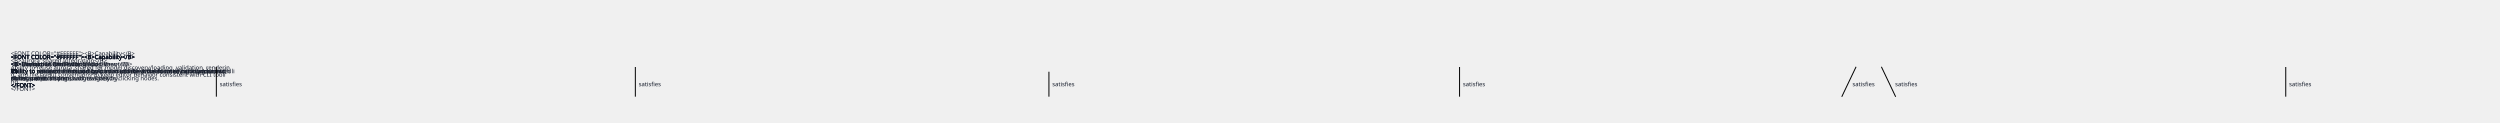
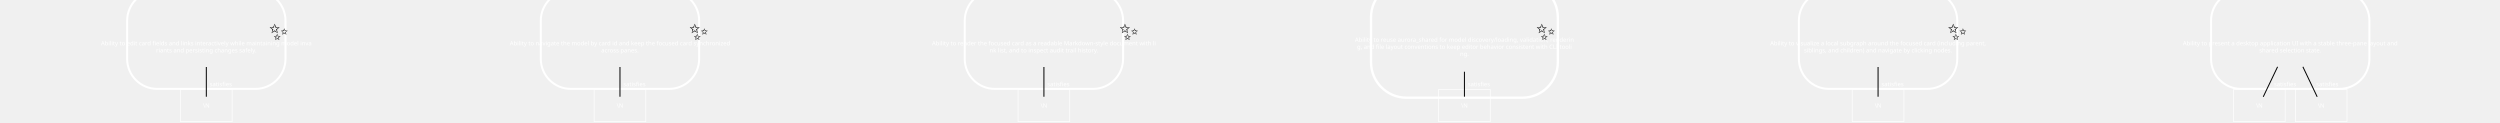
- <svg xmlns="http://www.w3.org/2000/svg" width="5095.70" height="249.11" viewBox="0 0 5095.70 249.11">
+ <svg xmlns="http://www.w3.org/2000/svg" width="5095.00" height="249.11" viewBox="0 0 5095.00 249.11">
  <defs>
    <symbol id="box" overflow="visible" viewBox="0,0,160,100">
      <rect x="1" y="1" width="158" height="98" fill="#00000000" stroke="#FFFFFF" stroke-width="2" />
    </symbol>
    <symbol id="double-box" overflow="visible" viewBox="0,0,160,100">
      <rect x="1" y="1" width="158" height="98" fill="#00000000" stroke="#FFFFFF" stroke-width="2" />
      <rect x="11" y="11" width="138" height="78" fill="#00000000" stroke="#FFFFFF" stroke-width="2" />
    </symbol>
    <symbol id="card" overflow="visible" viewBox="0,0,160,100">
      <path d="M1 99L159 99L159 35L125 1L1 1L1 99Z" fill="#00000000" stroke="#FFFFFF" stroke-width="2" />
      <path d="M125 1V35H159" fill="#00000000" stroke="#FFFFFF" stroke-width="2" />
    </symbol>
    <symbol id="class" overflow="visible" viewBox="0,0,160,100">
      <rect x="1" y="1" width="158" height="98" fill="#00000000" stroke="#FFFFFF" stroke-width="2" />
      <line x1="1" y1="25" x2="159" y2="25" stroke="#FFFFFF" stroke-width="2" />
    </symbol>
    <symbol id="component" overflow="visible" viewBox="0,0,160,100">
      <rect x="11" y="1" width="158" height="98" fill="#00000000" stroke="#FFFFFF" stroke-width="2" />
      <rect x="1" y="20" width="30" height="20" fill="#00000000" stroke="#FFFFFF" stroke-width="2" />
      <rect x="1" y="60" width="30" height="20" fill="#00000000" stroke="#FFFFFF" stroke-width="2" />
    </symbol>
    <symbol id="deployment" overflow="visible" viewBox="0,0,160,100">
      <rect x="1" y="1" width="158" height="98" fill="#00000000" stroke="#FFFFFF" stroke-width="2" />
      <rect x="11" y="11" width="10" height="20" fill="#00000000" stroke="#FFFFFF" stroke-width="2" />
      <rect x="11" y="41" width="10" height="20" fill="#00000000" stroke="#FFFFFF" stroke-width="2" />
      <rect x="11" y="71" width="10" height="20" fill="#00000000" stroke="#FFFFFF" stroke-width="2" />
      <rect x="141" y="11" width="10" height="20" fill="#00000000" stroke="#FFFFFF" stroke-width="2" />
      <rect x="141" y="41" width="10" height="20" fill="#00000000" stroke="#FFFFFF" stroke-width="2" />
      <rect x="141" y="71" width="10" height="20" fill="#00000000" stroke="#FFFFFF" stroke-width="2" />
    </symbol>
    <symbol id="diamond" overflow="visible" viewBox="0,0,160,100">
      <path d="M1 49L80 99L159 49L80 1L1 49Z" fill="#00000000" stroke="#FFFFFF" stroke-width="2" />
    </symbol>
    <symbol id="cylinder" overflow="visible" viewBox="0,0,160,100">
      <ellipse cx="80" cy="20" rx="79" ry="9" fill="#00000000" stroke="#FFFFFF" stroke-width="2" />
      <path d="M1 21V90" fill="#00000000" stroke="#FFFFFF" stroke-width="2" />
      <path d="M159 21V90" fill="#00000000" stroke="#FFFFFF" stroke-width="2" />
      <path d="M1 90A80 10 0 0 0 159 90" fill="#00000000" stroke="#FFFFFF" stroke-width="2" />
    </symbol>
    <symbol id="document" overflow="visible" viewBox="0,0,160,100">
      <path d="M1 90V1H159V90" fill="#00000000" stroke="#FFFFFF" stroke-width="2" />
      <path d="M1 90A40 10 0 0 0 80 90" fill="#00000000" stroke="#FFFFFF" stroke-width="2" />
      <path d="M159 90A40 10 0 0 0 80 90" fill="#00000000" stroke="#FFFFFF" stroke-width="2" />
    </symbol>
    <symbol id="folder" overflow="visible" viewBox="0,0,160,100">
      <path d="M1 99V15L10 1H50L60 15H159V99Z" fill="#00000000" stroke="#FFFFFF" stroke-width="2" />
    </symbol>
    <symbol id="octagon" overflow="visible" viewBox="0,0,160,100">
      <path d="M1 31V70L31 99H129L159 70V30L129 1H31Z" fill="#00000000" stroke="#FFFFFF" stroke-width="2" />
    </symbol>
    <symbol id="oval" overflow="visible" viewBox="0,0,160,100">
      <ellipse rx="79" ry="49" cx="80" cy="50" fill="#00000000" stroke="#FFFFFF" stroke-width="2" />
    </symbol>
    <symbol id="rounded-rectangle" overflow="visible" viewBox="0,0,160,100">
      <rect x="1" y="1" width="158" height="98" rx="30" ry="30" fill="#00000000" stroke="#FFFFFF" stroke-width="2" />
    </symbol>
    <symbol id="ruler" overflow="visible" viewBox="0,0,160,100">
      <rect x="1" y="1" width="158" height="98" fill="#00000000" stroke="#FFFFFF" stroke-width="2" />
      <path d="M10 1V5M20 1V10M30 1V5M40 1V15M50 1V5M60 1V10M70 1V5M80 1V15M90 1V5M100 1V10M110 1V5M120 1V15M130 1V5M140 1V10M150 1V5" stroke="#FFFFFF" stroke-width="2" />
      <path d="M1 20H159" stroke="#FFFFFF" stroke-width="2" />
    </symbol>
    <symbol id="interface" overflow="visible" viewBox="0,0,160,100">
      <path d="M41 99V1H31V99H119A50 50 0 0 0 119 1H41" stroke="#FFFFFF" stroke-width="2" />
      <rect x="1" y="20" width="30" height="10" fill="#00000000" stroke="#FFFFFF" stroke-width="2" />
      <rect x="1" y="70" width="30" height="10" fill="#00000000" stroke="#FFFFFF" stroke-width="2" />
    </symbol>
    <symbol id="trapezoid" overflow="visible" viewBox="0,0,160,100">
      <path d="M 0,100 20,0 h 120 l 20,100 z" fill="#00000000" stroke="#FFFFFF" stroke-width="2" />
    </symbol>
  </defs>
-   <rect x="16.00" y="133.11" width="100.00" height="100.00" fill="none" stroke="#FFF000000FFF" stroke-width="2.00" stroke-dasharray="5 5" />
-   <text x="22.00" y="116.31" text-anchor="start" font-family="Noto Sans" font-size="12.00" fill="#111827" dominant-baseline="middle">&lt;FONT COLOR="#FFFFFF"&gt;&lt;B&gt;Capability&lt;/B&gt;</text>
-   <text x="22.00" y="130.71" text-anchor="start" font-family="Noto Sans" font-size="12.00" fill="#111827" dominant-baseline="middle">&lt;B&gt;Markdown Preview and Audit View&lt;/B&gt;</text>
-   <text x="22.00" y="145.11" text-anchor="start" font-family="Noto Sans" font-size="12.00" fill="#111827" dominant-baseline="middle">Ability to render the focused card as a readable Markdown-style document with li</text>
-   <text x="22.00" y="159.51" text-anchor="start" font-family="Noto Sans" font-size="12.00" fill="#111827" dominant-baseline="middle">nk list, and to inspect audit trail history.</text>
-   <text x="22.00" y="173.91" text-anchor="start" font-family="Noto Sans" font-size="12.00" fill="#111827" dominant-baseline="middle">&lt;/FONT&gt;</text>
-   <rect x="16.00" y="133.11" width="100.00" height="100.00" fill="none" stroke="#FFF000000FFF" stroke-width="2.00" stroke-dasharray="5 5" />
-   <text x="22.00" y="116.31" text-anchor="start" font-family="Noto Sans" font-size="12.00" fill="#111827" dominant-baseline="middle">&lt;FONT COLOR="#FFFFFF"&gt;&lt;B&gt;Capability&lt;/B&gt;</text>
-   <text x="22.00" y="130.71" text-anchor="start" font-family="Noto Sans" font-size="12.00" fill="#111827" dominant-baseline="middle">&lt;B&gt;Context Graph Visualization&lt;/B&gt;</text>
-   <text x="22.00" y="145.11" text-anchor="start" font-family="Noto Sans" font-size="12.00" fill="#111827" dominant-baseline="middle">Ability to visualize a local subgraph around the focused card (including parent,</text>
-   <text x="22.00" y="159.51" text-anchor="start" font-family="Noto Sans" font-size="12.00" fill="#111827" dominant-baseline="middle">siblings, and children) and navigate by clicking nodes.</text>
-   <text x="22.00" y="173.91" text-anchor="start" font-family="Noto Sans" font-size="12.00" fill="#111827" dominant-baseline="middle">&lt;/FONT&gt;</text>
-   <rect x="16.00" y="133.11" width="100.00" height="100.00" fill="none" stroke="#FFF000000FFF" stroke-width="2.00" stroke-dasharray="5 5" />
-   <text x="22.00" y="109.11" text-anchor="start" font-family="Noto Sans" font-size="12.00" fill="#111827" dominant-baseline="middle">&lt;FONT COLOR="#FFFFFF"&gt;&lt;B&gt;Capability&lt;/B&gt;</text>
-   <text x="22.00" y="123.51" text-anchor="start" font-family="Noto Sans" font-size="12.00" fill="#111827" dominant-baseline="middle">&lt;B&gt;aurora_shared Integration&lt;/B&gt;</text>
-   <text x="22.00" y="137.91" text-anchor="start" font-family="Noto Sans" font-size="12.00" fill="#111827" dominant-baseline="middle">Ability to reuse aurora_shared for model discovery/loading, validation, renderin</text>
-   <text x="22.00" y="152.31" text-anchor="start" font-family="Noto Sans" font-size="12.00" fill="#111827" dominant-baseline="middle">g, and file layout conventions to keep editor behavior consistent with CLI tooli</text>
-   <text x="22.00" y="166.71" text-anchor="start" font-family="Noto Sans" font-size="12.00" fill="#111827" dominant-baseline="middle">ng.</text>
-   <text x="22.00" y="181.11" text-anchor="start" font-family="Noto Sans" font-size="12.00" fill="#111827" dominant-baseline="middle">&lt;/FONT&gt;</text>
-   <rect x="16.00" y="133.11" width="100.00" height="100.00" fill="none" stroke="#FFF000000FFF" stroke-width="2.00" stroke-dasharray="5 5" />
-   <text x="22.00" y="116.31" text-anchor="start" font-family="Noto Sans" font-size="12.00" fill="#111827" dominant-baseline="middle">&lt;FONT COLOR="#FFFFFF"&gt;&lt;B&gt;Capability&lt;/B&gt;</text>
-   <text x="22.00" y="130.71" text-anchor="start" font-family="Noto Sans" font-size="12.00" fill="#111827" dominant-baseline="middle">&lt;B&gt;Interactive Card Editing&lt;/B&gt;</text>
-   <text x="22.00" y="145.11" text-anchor="start" font-family="Noto Sans" font-size="12.00" fill="#111827" dominant-baseline="middle">Ability to edit card fields and links interactively while maintaining model inva</text>
-   <text x="22.00" y="159.51" text-anchor="start" font-family="Noto Sans" font-size="12.00" fill="#111827" dominant-baseline="middle">riants and persisting changes safely.</text>
-   <text x="22.00" y="173.91" text-anchor="start" font-family="Noto Sans" font-size="12.00" fill="#111827" dominant-baseline="middle">&lt;/FONT&gt;</text>
-   <rect x="16.00" y="133.11" width="100.00" height="100.00" fill="none" stroke="#FFF000000FFF" stroke-width="2.00" stroke-dasharray="5 5" />
-   <text x="22.00" y="116.31" text-anchor="start" font-family="Noto Sans" font-size="12.00" fill="#111827" dominant-baseline="middle">&lt;FONT COLOR="#FFFFFF"&gt;&lt;B&gt;Capability&lt;/B&gt;</text>
-   <text x="22.00" y="130.71" text-anchor="start" font-family="Noto Sans" font-size="12.00" fill="#111827" dominant-baseline="middle">&lt;B&gt;Desktop UI Shell&lt;/B&gt;</text>
-   <text x="22.00" y="145.11" text-anchor="start" font-family="Noto Sans" font-size="12.00" fill="#111827" dominant-baseline="middle">Ability to present a desktop application UI with a stable three-pane layout and</text>
-   <text x="22.00" y="159.51" text-anchor="start" font-family="Noto Sans" font-size="12.00" fill="#111827" dominant-baseline="middle">shared selection state.</text>
-   <text x="22.00" y="173.91" text-anchor="start" font-family="Noto Sans" font-size="12.00" fill="#111827" dominant-baseline="middle">&lt;/FONT&gt;</text>
-   <rect x="16.00" y="133.11" width="100.00" height="100.00" fill="none" stroke="#FFF000000FFF" stroke-width="2.00" stroke-dasharray="5 5" />
-   <text x="22.00" y="116.31" text-anchor="start" font-family="Noto Sans" font-size="12.00" fill="#111827" dominant-baseline="middle">&lt;FONT COLOR="#FFFFFF"&gt;&lt;B&gt;Capability&lt;/B&gt;</text>
-   <text x="22.00" y="130.71" text-anchor="start" font-family="Noto Sans" font-size="12.00" fill="#111827" dominant-baseline="middle">&lt;B&gt;Navigation and Focus Management&lt;/B&gt;</text>
-   <text x="22.00" y="145.11" text-anchor="start" font-family="Noto Sans" font-size="12.00" fill="#111827" dominant-baseline="middle">Ability to navigate the model by card id and keep the focused card synchronized</text>
-   <text x="22.00" y="159.51" text-anchor="start" font-family="Noto Sans" font-size="12.00" fill="#111827" dominant-baseline="middle">across panes.</text>
-   <text x="22.00" y="173.91" text-anchor="start" font-family="Noto Sans" font-size="12.00" fill="#111827" dominant-baseline="middle">&lt;/FONT&gt;</text>
-   <rect x="16.00" y="133.11" width="100.00" height="100.00" fill="none" stroke="#FFF000000FFF" stroke-width="2.00" stroke-dasharray="5 5" />
-   <text x="22.00" y="145.11" text-anchor="start" font-family="Noto Sans" font-size="12.00" fill="#111827" dominant-baseline="middle">\N</text>
-   <rect x="16.00" y="133.11" width="100.00" height="100.00" fill="none" stroke="#FFF000000FFF" stroke-width="2.00" stroke-dasharray="5 5" />
-   <text x="22.00" y="145.11" text-anchor="start" font-family="Noto Sans" font-size="12.00" fill="#111827" dominant-baseline="middle">\N</text>
-   <rect x="16.00" y="133.11" width="100.00" height="100.00" fill="none" stroke="#FFF000000FFF" stroke-width="2.00" stroke-dasharray="5 5" />
-   <text x="22.00" y="145.11" text-anchor="start" font-family="Noto Sans" font-size="12.00" fill="#111827" dominant-baseline="middle">\N</text>
-   <rect x="16.00" y="133.11" width="100.00" height="100.00" fill="none" stroke="#FFF000000FFF" stroke-width="2.00" stroke-dasharray="5 5" />
-   <text x="22.00" y="145.11" text-anchor="start" font-family="Noto Sans" font-size="12.00" fill="#111827" dominant-baseline="middle">\N</text>
-   <rect x="16.00" y="133.11" width="100.00" height="100.00" fill="none" stroke="#FFF000000FFF" stroke-width="2.00" stroke-dasharray="5 5" />
-   <text x="22.00" y="145.11" text-anchor="start" font-family="Noto Sans" font-size="12.00" fill="#111827" dominant-baseline="middle">\N</text>
-   <rect x="16.00" y="133.11" width="100.00" height="100.00" fill="none" stroke="#FFF000000FFF" stroke-width="2.00" stroke-dasharray="5 5" />
-   <text x="22.00" y="145.11" text-anchor="start" font-family="Noto Sans" font-size="12.00" fill="#111827" dominant-baseline="middle">\N</text>
-   <rect x="16.00" y="133.11" width="100.00" height="100.00" fill="none" stroke="#FFF000000FFF" stroke-width="2.00" stroke-dasharray="5 5" />
-   <text x="22.00" y="145.11" text-anchor="start" font-family="Noto Sans" font-size="12.00" fill="#111827" dominant-baseline="middle">\N</text>
-   <path d="M 440.97 136.53 C 440.97 153.85 440.97 172.27 440.97 186.82 L 440.97 197.10" fill="none" stroke="#000000" stroke-width="2.00" />
-   <text x="470.47" y="171.61" text-anchor="middle" font-family="Noto Sans" font-size="12.00" fill="#111827" dominant-baseline="middle">satisfies</text>
-   <path d="M 1295.00 136.53 C 1295.00 153.85 1295.00 172.27 1295.00 186.82 L 1295.00 197.10" fill="none" stroke="#000000" stroke-width="2.00" />
-   <text x="1324.50" y="171.61" text-anchor="middle" font-family="Noto Sans" font-size="12.00" fill="#111827" dominant-baseline="middle">satisfies</text>
-   <path d="M 2138.00 146.15 C 2138.00 160.54 2138.00 175.05 2138.00 186.95 L 2138.00 197.06" fill="none" stroke="#000000" stroke-width="2.00" />
-   <text x="2167.50" y="171.61" text-anchor="middle" font-family="Noto Sans" font-size="12.00" fill="#111827" dominant-baseline="middle">satisfies</text>
-   <path d="M 2975.00 136.53 C 2975.00 153.85 2975.00 172.27 2975.00 186.82 L 2975.00 197.10" fill="none" stroke="#000000" stroke-width="2.00" />
-   <text x="3004.50" y="171.61" text-anchor="middle" font-family="Noto Sans" font-size="12.00" fill="#111827" dominant-baseline="middle">satisfies</text>
-   <path d="M 3783.20 136.15 C 3774.60 154.15 3765.40 173.36 3758.30 188.22 L 3754.00 197.29" fill="none" stroke="#000000" stroke-width="2.00" />
-   <text x="3798.50" y="171.61" text-anchor="middle" font-family="Noto Sans" font-size="12.00" fill="#111827" dominant-baseline="middle">satisfies</text>
-   <path d="M 3834.80 136.15 C 3843.40 154.15 3852.50 173.36 3859.60 188.22 L 3863.90 197.29" fill="none" stroke="#000000" stroke-width="2.00" />
-   <text x="3885.50" y="171.61" text-anchor="middle" font-family="Noto Sans" font-size="12.00" fill="#111827" dominant-baseline="middle">satisfies</text>
-   <path d="M 4659.00 136.53 C 4659.00 153.85 4659.00 172.27 4659.00 186.82 L 4659.00 197.10" fill="none" stroke="#000000" stroke-width="2.00" />
-   <text x="4688.50" y="171.61" text-anchor="middle" font-family="Noto Sans" font-size="12.00" fill="#111827" dominant-baseline="middle">satisfies</text>
+   <use href="#rounded-rectangle" x="-328.53" y="-21.08" width="1498.00" height="204.28" fill="#052e16" stroke="#FFFFFF" stroke-width="2.00" />
+   <text x="-264.53" y="81.06" font-size="48">✨</text>
+   <text x="420.47" y="59.46" text-anchor="middle" font-family="'Noto Sans', Roboto, Verdana, system-ui, sans-serif" font-size="12.00" fill="#FFFFFF" dominant-baseline="middle">
+     <B>Capability</B>
+   </text>
+   <text x="420.47" y="73.86" text-anchor="middle" font-family="'Noto Sans', Roboto, Verdana, system-ui, sans-serif" font-size="12.00" fill="#FFFFFF" dominant-baseline="middle">
+     <B>Interactive Card Editing</B>
+   </text>
+   <text x="420.47" y="88.26" text-anchor="middle" font-family="'Noto Sans', Roboto, Verdana, system-ui, sans-serif" font-size="12.00" fill="#FFFFFF" dominant-baseline="middle">Ability to edit card fields and links interactively while maintaining model inva</text>
+   <text x="420.47" y="102.66" text-anchor="middle" font-family="'Noto Sans', Roboto, Verdana, system-ui, sans-serif" font-size="12.00" fill="#FFFFFF" dominant-baseline="middle">riants and persisting changes safely.</text>
+   <use href="#rounded-rectangle" x="484.37" y="-21.08" width="1558.27" height="204.28" fill="#052e16" stroke="#FFFFFF" stroke-width="2.00" />
+   <text x="548.37" y="81.06" font-size="48">✨</text>
+   <text x="1263.50" y="59.46" text-anchor="middle" font-family="'Noto Sans', Roboto, Verdana, system-ui, sans-serif" font-size="12.00" fill="#FFFFFF" dominant-baseline="middle">
+     <B>Capability</B>
+   </text>
+   <text x="1263.50" y="73.86" text-anchor="middle" font-family="'Noto Sans', Roboto, Verdana, system-ui, sans-serif" font-size="12.00" fill="#FFFFFF" dominant-baseline="middle">
+     <B>Navigation and Focus Management</B>
+   </text>
+   <text x="1263.50" y="88.26" text-anchor="middle" font-family="'Noto Sans', Roboto, Verdana, system-ui, sans-serif" font-size="12.00" fill="#FFFFFF" dominant-baseline="middle">Ability to navigate the model by card id and keep the focused card synchronized</text>
+   <text x="1263.50" y="102.66" text-anchor="middle" font-family="'Noto Sans', Roboto, Verdana, system-ui, sans-serif" font-size="12.00" fill="#FFFFFF" dominant-baseline="middle">across panes.</text>
+   <use href="#rounded-rectangle" x="1340.50" y="-21.08" width="1574.00" height="204.28" fill="#052e16" stroke="#FFFFFF" stroke-width="2.00" />
+   <text x="1404.50" y="81.06" font-size="48">✨</text>
+   <text x="2127.50" y="59.46" text-anchor="middle" font-family="'Noto Sans', Roboto, Verdana, system-ui, sans-serif" font-size="12.00" fill="#FFFFFF" dominant-baseline="middle">
+     <B>Capability</B>
+   </text>
+   <text x="2127.50" y="73.86" text-anchor="middle" font-family="'Noto Sans', Roboto, Verdana, system-ui, sans-serif" font-size="12.00" fill="#FFFFFF" dominant-baseline="middle">
+     <B>Markdown Preview and Audit View</B>
+   </text>
+   <text x="2127.50" y="88.26" text-anchor="middle" font-family="'Noto Sans', Roboto, Verdana, system-ui, sans-serif" font-size="12.00" fill="#FFFFFF" dominant-baseline="middle">Ability to render the focused card as a readable Markdown-style document with li</text>
+   <text x="2127.50" y="102.66" text-anchor="middle" font-family="'Noto Sans', Roboto, Verdana, system-ui, sans-serif" font-size="12.00" fill="#FFFFFF" dominant-baseline="middle">nk list, and to inspect audit trail history.</text>
+   <use href="#rounded-rectangle" x="2217.17" y="-39.41" width="1534.67" height="240.95" fill="#052e16" stroke="#FFFFFF" stroke-width="2.00" />
+   <text x="2281.17" y="81.06" font-size="48">✨</text>
+   <text x="2984.50" y="52.26" text-anchor="middle" font-family="'Noto Sans', Roboto, Verdana, system-ui, sans-serif" font-size="12.00" fill="#FFFFFF" dominant-baseline="middle">
+     <B>Capability</B>
+   </text>
+   <text x="2984.50" y="66.66" text-anchor="middle" font-family="'Noto Sans', Roboto, Verdana, system-ui, sans-serif" font-size="12.00" fill="#FFFFFF" dominant-baseline="middle">
+     <B>aurora_shared Integration</B>
+   </text>
+   <text x="2984.50" y="81.06" text-anchor="middle" font-family="'Noto Sans', Roboto, Verdana, system-ui, sans-serif" font-size="12.00" fill="#FFFFFF" dominant-baseline="middle">Ability to reuse aurora_shared for model discovery/loading, validation, renderin</text>
+   <text x="2984.50" y="95.46" text-anchor="middle" font-family="'Noto Sans', Roboto, Verdana, system-ui, sans-serif" font-size="12.00" fill="#FFFFFF" dominant-baseline="middle">g, and file layout conventions to keep editor behavior consistent with CLI tooli</text>
+   <text x="2984.50" y="109.86" text-anchor="middle" font-family="'Noto Sans', Roboto, Verdana, system-ui, sans-serif" font-size="12.00" fill="#FFFFFF" dominant-baseline="middle">ng.</text>
+   <use href="#rounded-rectangle" x="3066.70" y="-21.08" width="1521.60" height="204.28" fill="#052e16" stroke="#FFFFFF" stroke-width="2.00" />
+   <text x="3130.70" y="81.06" font-size="48">✨</text>
+   <text x="3827.50" y="59.46" text-anchor="middle" font-family="'Noto Sans', Roboto, Verdana, system-ui, sans-serif" font-size="12.00" fill="#FFFFFF" dominant-baseline="middle">
+     <B>Capability</B>
+   </text>
+   <text x="3827.50" y="73.86" text-anchor="middle" font-family="'Noto Sans', Roboto, Verdana, system-ui, sans-serif" font-size="12.00" fill="#FFFFFF" dominant-baseline="middle">
+     <B>Context Graph Visualization</B>
+   </text>
+   <text x="3827.50" y="88.26" text-anchor="middle" font-family="'Noto Sans', Roboto, Verdana, system-ui, sans-serif" font-size="12.00" fill="#FFFFFF" dominant-baseline="middle">Ability to visualize a local subgraph around the focused card (including parent,</text>
+   <text x="3827.50" y="102.66" text-anchor="middle" font-family="'Noto Sans', Roboto, Verdana, system-ui, sans-serif" font-size="12.00" fill="#FFFFFF" dominant-baseline="middle">siblings, and children) and navigate by clicking nodes.</text>
+   <use href="#rounded-rectangle" x="3905.37" y="-21.08" width="1524.27" height="204.28" fill="#052e16" stroke="#FFFFFF" stroke-width="2.00" />
+   <text x="3969.37" y="81.06" font-size="48">✨</text>
+   <text x="4667.50" y="59.46" text-anchor="middle" font-family="'Noto Sans', Roboto, Verdana, system-ui, sans-serif" font-size="12.00" fill="#FFFFFF" dominant-baseline="middle">
+     <B>Capability</B>
+   </text>
+   <text x="4667.50" y="73.86" text-anchor="middle" font-family="'Noto Sans', Roboto, Verdana, system-ui, sans-serif" font-size="12.00" fill="#FFFFFF" dominant-baseline="middle">
+     <B>Desktop UI Shell</B>
+   </text>
+   <text x="4667.50" y="88.26" text-anchor="middle" font-family="'Noto Sans', Roboto, Verdana, system-ui, sans-serif" font-size="12.00" fill="#FFFFFF" dominant-baseline="middle">Ability to present a desktop application UI with a stable three-pane layout and</text>
+   <text x="4667.50" y="102.66" text-anchor="middle" font-family="'Noto Sans', Roboto, Verdana, system-ui, sans-serif" font-size="12.00" fill="#FFFFFF" dominant-baseline="middle">shared selection state.</text>
+   <use href="#box" x="320.57" y="181.78" width="199.80" height="66.67" fill="#00000000" stroke="#FFFFFF" stroke-width="2.00" />
+   <text x="420.47" y="215.11" text-anchor="middle" font-family="'Noto Sans', Roboto, Verdana, system-ui, sans-serif" font-size="12.00" fill="#FFFFFF" dominant-baseline="middle">\N</text>
+   <use href="#box" x="1163.60" y="181.78" width="199.80" height="66.67" fill="#00000000" stroke="#FFFFFF" stroke-width="2.00" />
+   <text x="1263.50" y="215.11" text-anchor="middle" font-family="'Noto Sans', Roboto, Verdana, system-ui, sans-serif" font-size="12.00" fill="#FFFFFF" dominant-baseline="middle">\N</text>
+   <use href="#box" x="2027.60" y="181.78" width="199.80" height="66.67" fill="#00000000" stroke="#FFFFFF" stroke-width="2.00" />
+   <text x="2127.50" y="215.11" text-anchor="middle" font-family="'Noto Sans', Roboto, Verdana, system-ui, sans-serif" font-size="12.00" fill="#FFFFFF" dominant-baseline="middle">\N</text>
+   <use href="#box" x="2884.60" y="181.78" width="199.80" height="66.67" fill="#00000000" stroke="#FFFFFF" stroke-width="2.00" />
+   <text x="2984.50" y="215.11" text-anchor="middle" font-family="'Noto Sans', Roboto, Verdana, system-ui, sans-serif" font-size="12.00" fill="#FFFFFF" dominant-baseline="middle">\N</text>
+   <use href="#box" x="3727.60" y="181.78" width="199.80" height="66.67" fill="#00000000" stroke="#FFFFFF" stroke-width="2.00" />
+   <text x="3827.50" y="215.11" text-anchor="middle" font-family="'Noto Sans', Roboto, Verdana, system-ui, sans-serif" font-size="12.00" fill="#FFFFFF" dominant-baseline="middle">\N</text>
+   <use href="#box" x="4504.60" y="181.78" width="199.80" height="66.67" fill="#00000000" stroke="#FFFFFF" stroke-width="2.00" />
+   <text x="4604.50" y="215.11" text-anchor="middle" font-family="'Noto Sans', Roboto, Verdana, system-ui, sans-serif" font-size="12.00" fill="#FFFFFF" dominant-baseline="middle">\N</text>
+   <use href="#box" x="4630.60" y="181.78" width="199.80" height="66.67" fill="#00000000" stroke="#FFFFFF" stroke-width="2.00" />
+   <text x="4730.50" y="215.11" text-anchor="middle" font-family="'Noto Sans', Roboto, Verdana, system-ui, sans-serif" font-size="12.00" fill="#FFFFFF" dominant-baseline="middle">\N</text>
+   <path d="M 420.47 136.53 C 420.47 153.85 420.47 172.27 420.47 186.82 L 420.47 197.10" fill="none" stroke="#000000" stroke-width="2.00" />
+   <text x="449.97" y="171.61" text-anchor="middle" font-family="'Noto Sans', Roboto, Verdana, system-ui, sans-serif" font-size="12.00" fill="#FFFFFF" dominant-baseline="middle">satisfies</text>
+   <path d="M 1263.50 136.53 C 1263.50 153.85 1263.50 172.27 1263.50 186.82 L 1263.50 197.10" fill="none" stroke="#000000" stroke-width="2.00" />
+   <text x="1293.00" y="171.61" text-anchor="middle" font-family="'Noto Sans', Roboto, Verdana, system-ui, sans-serif" font-size="12.00" fill="#FFFFFF" dominant-baseline="middle">satisfies</text>
+   <path d="M 2127.50 136.53 C 2127.50 153.85 2127.50 172.27 2127.50 186.82 L 2127.50 197.10" fill="none" stroke="#000000" stroke-width="2.00" />
+   <text x="2157.00" y="171.61" text-anchor="middle" font-family="'Noto Sans', Roboto, Verdana, system-ui, sans-serif" font-size="12.00" fill="#FFFFFF" dominant-baseline="middle">satisfies</text>
+   <path d="M 2984.50 146.15 C 2984.50 160.54 2984.50 175.05 2984.50 186.95 L 2984.50 197.06" fill="none" stroke="#000000" stroke-width="2.00" />
+   <text x="3014.00" y="171.61" text-anchor="middle" font-family="'Noto Sans', Roboto, Verdana, system-ui, sans-serif" font-size="12.00" fill="#FFFFFF" dominant-baseline="middle">satisfies</text>
+   <path d="M 3827.50 136.53 C 3827.50 153.85 3827.50 172.27 3827.50 186.82 L 3827.50 197.10" fill="none" stroke="#000000" stroke-width="2.00" />
+   <text x="3857.00" y="171.61" text-anchor="middle" font-family="'Noto Sans', Roboto, Verdana, system-ui, sans-serif" font-size="12.00" fill="#FFFFFF" dominant-baseline="middle">satisfies</text>
+   <path d="M 4641.70 136.15 C 4633.10 154.15 4623.90 173.36 4616.80 188.22 L 4612.50 197.29" fill="none" stroke="#000000" stroke-width="2.00" />
+   <text x="4657.00" y="171.61" text-anchor="middle" font-family="'Noto Sans', Roboto, Verdana, system-ui, sans-serif" font-size="12.00" fill="#FFFFFF" dominant-baseline="middle">satisfies</text>
+   <path d="M 4693.30 136.15 C 4701.90 154.15 4711.00 173.36 4718.10 188.22 L 4722.40 197.29" fill="none" stroke="#000000" stroke-width="2.00" />
+   <text x="4743.00" y="171.61" text-anchor="middle" font-family="'Noto Sans', Roboto, Verdana, system-ui, sans-serif" font-size="12.00" fill="#FFFFFF" dominant-baseline="middle">satisfies</text>
</svg>
